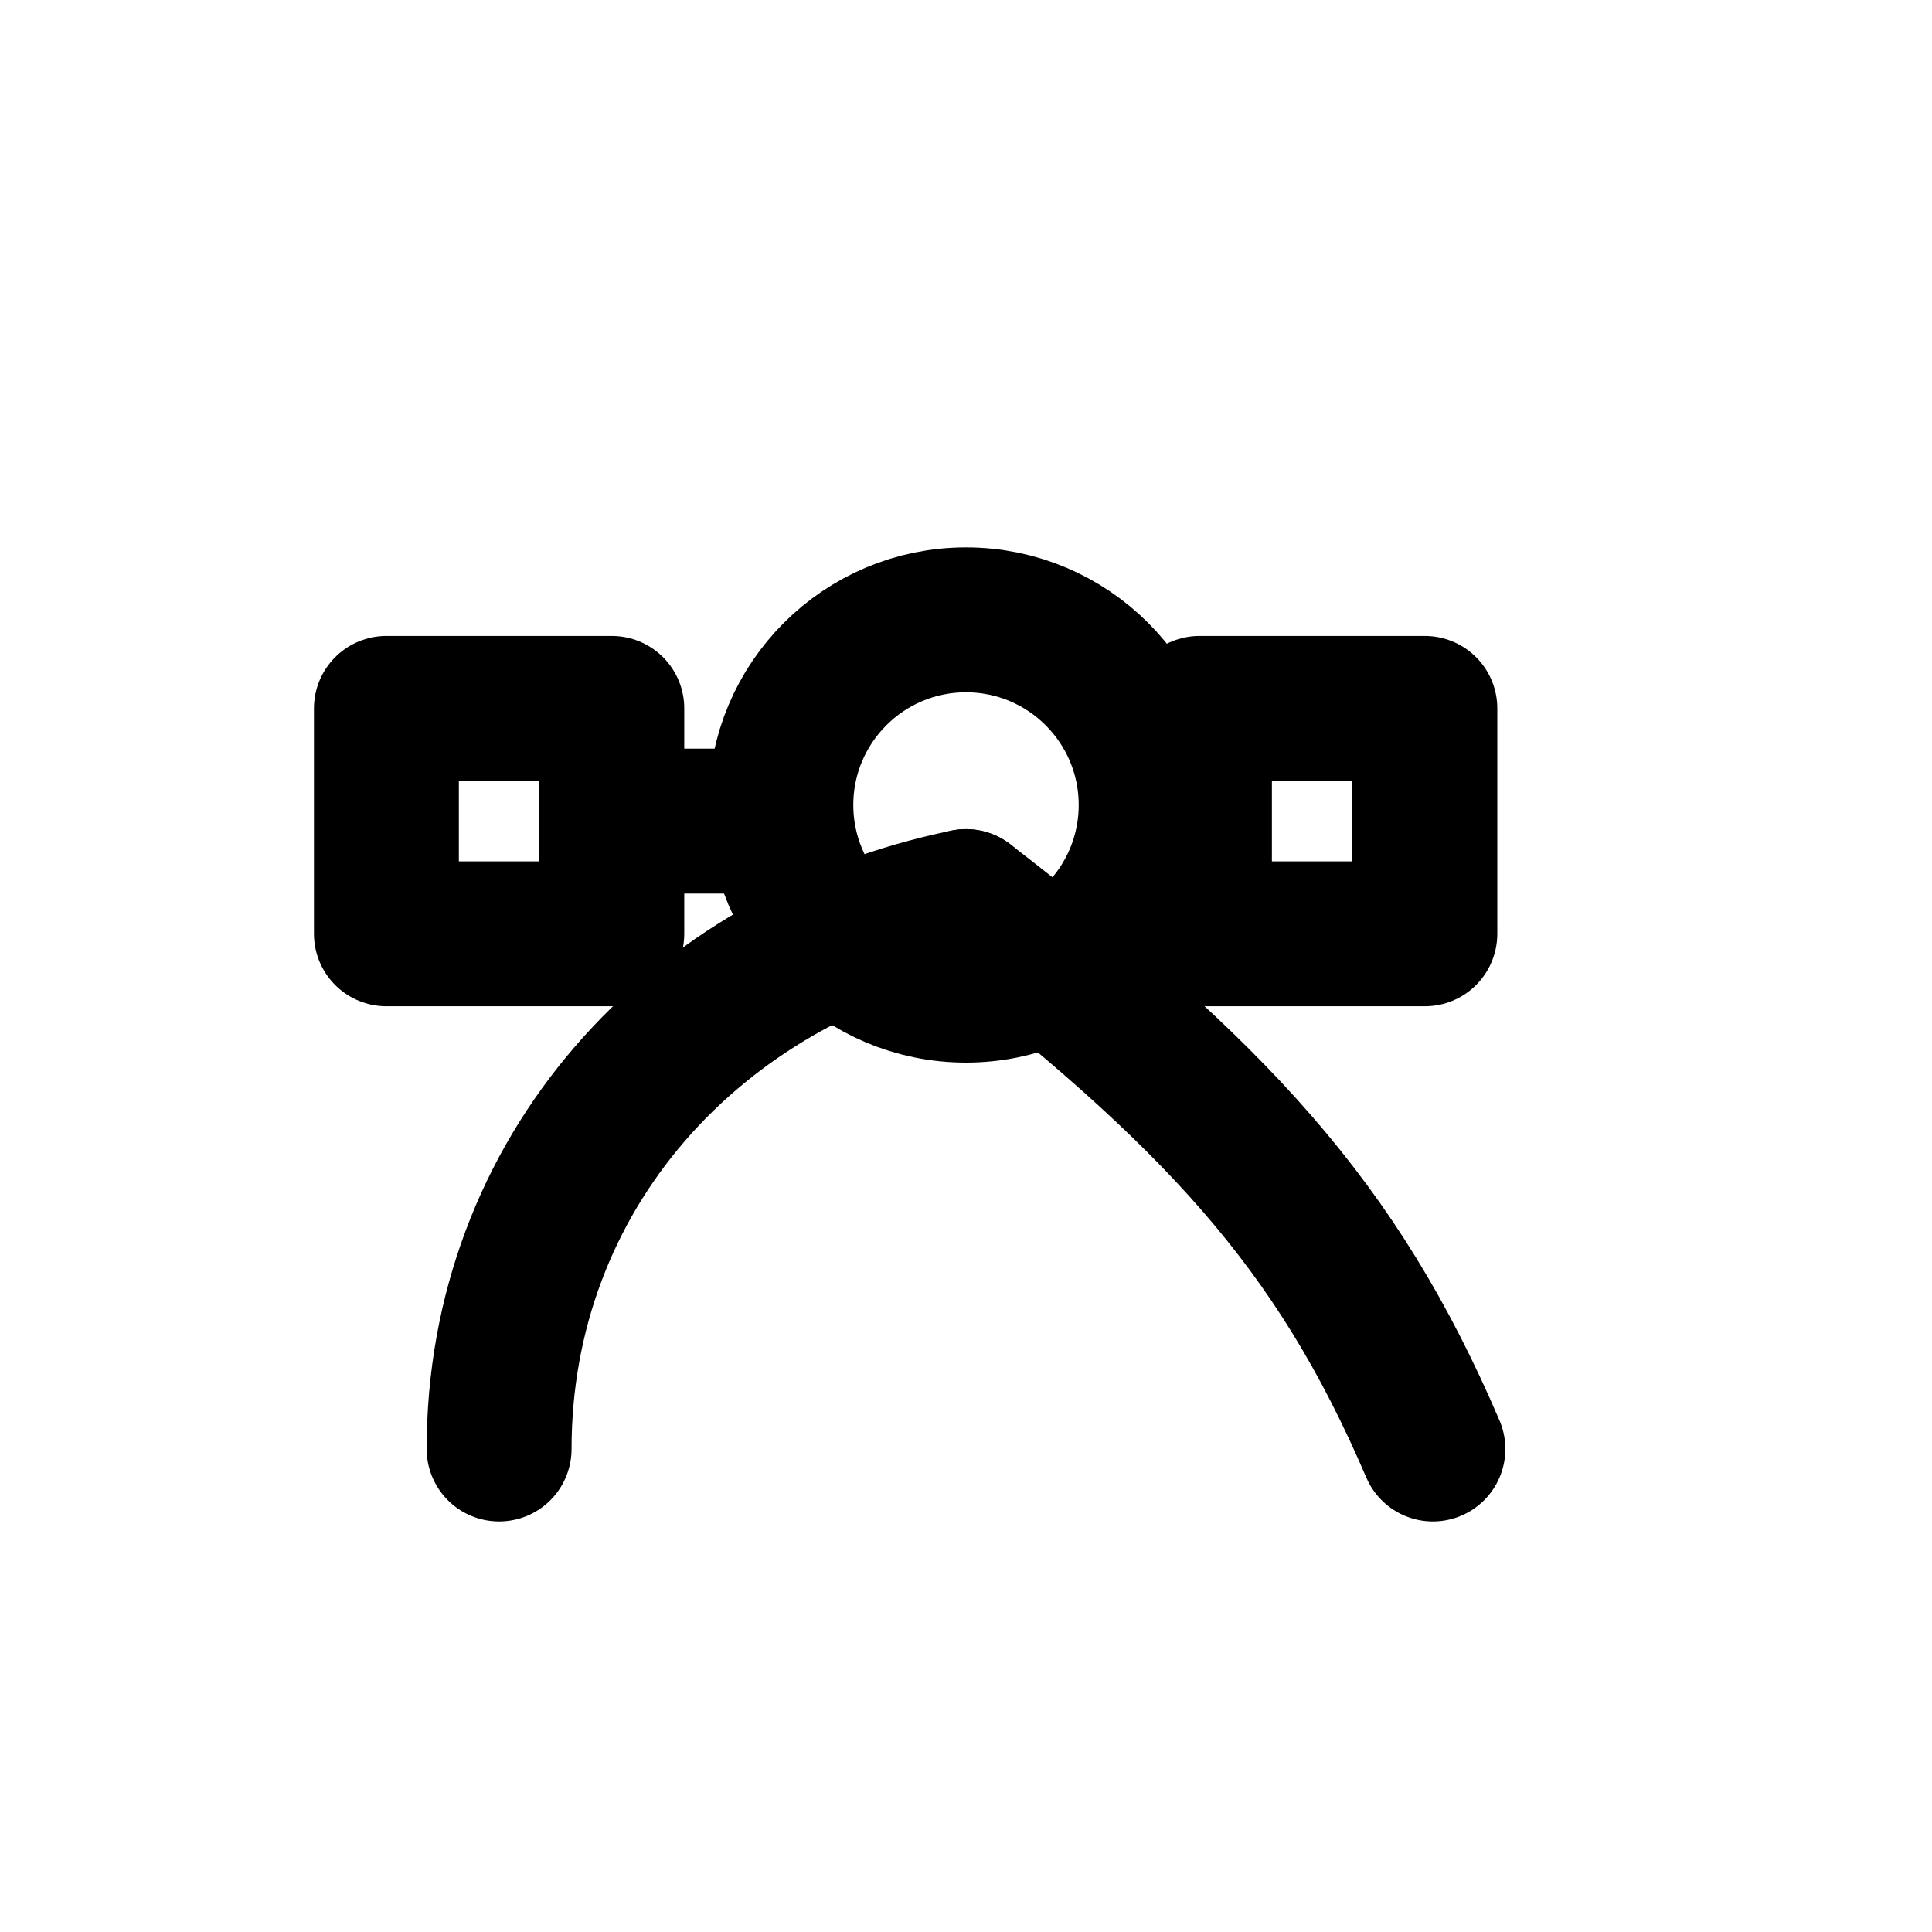
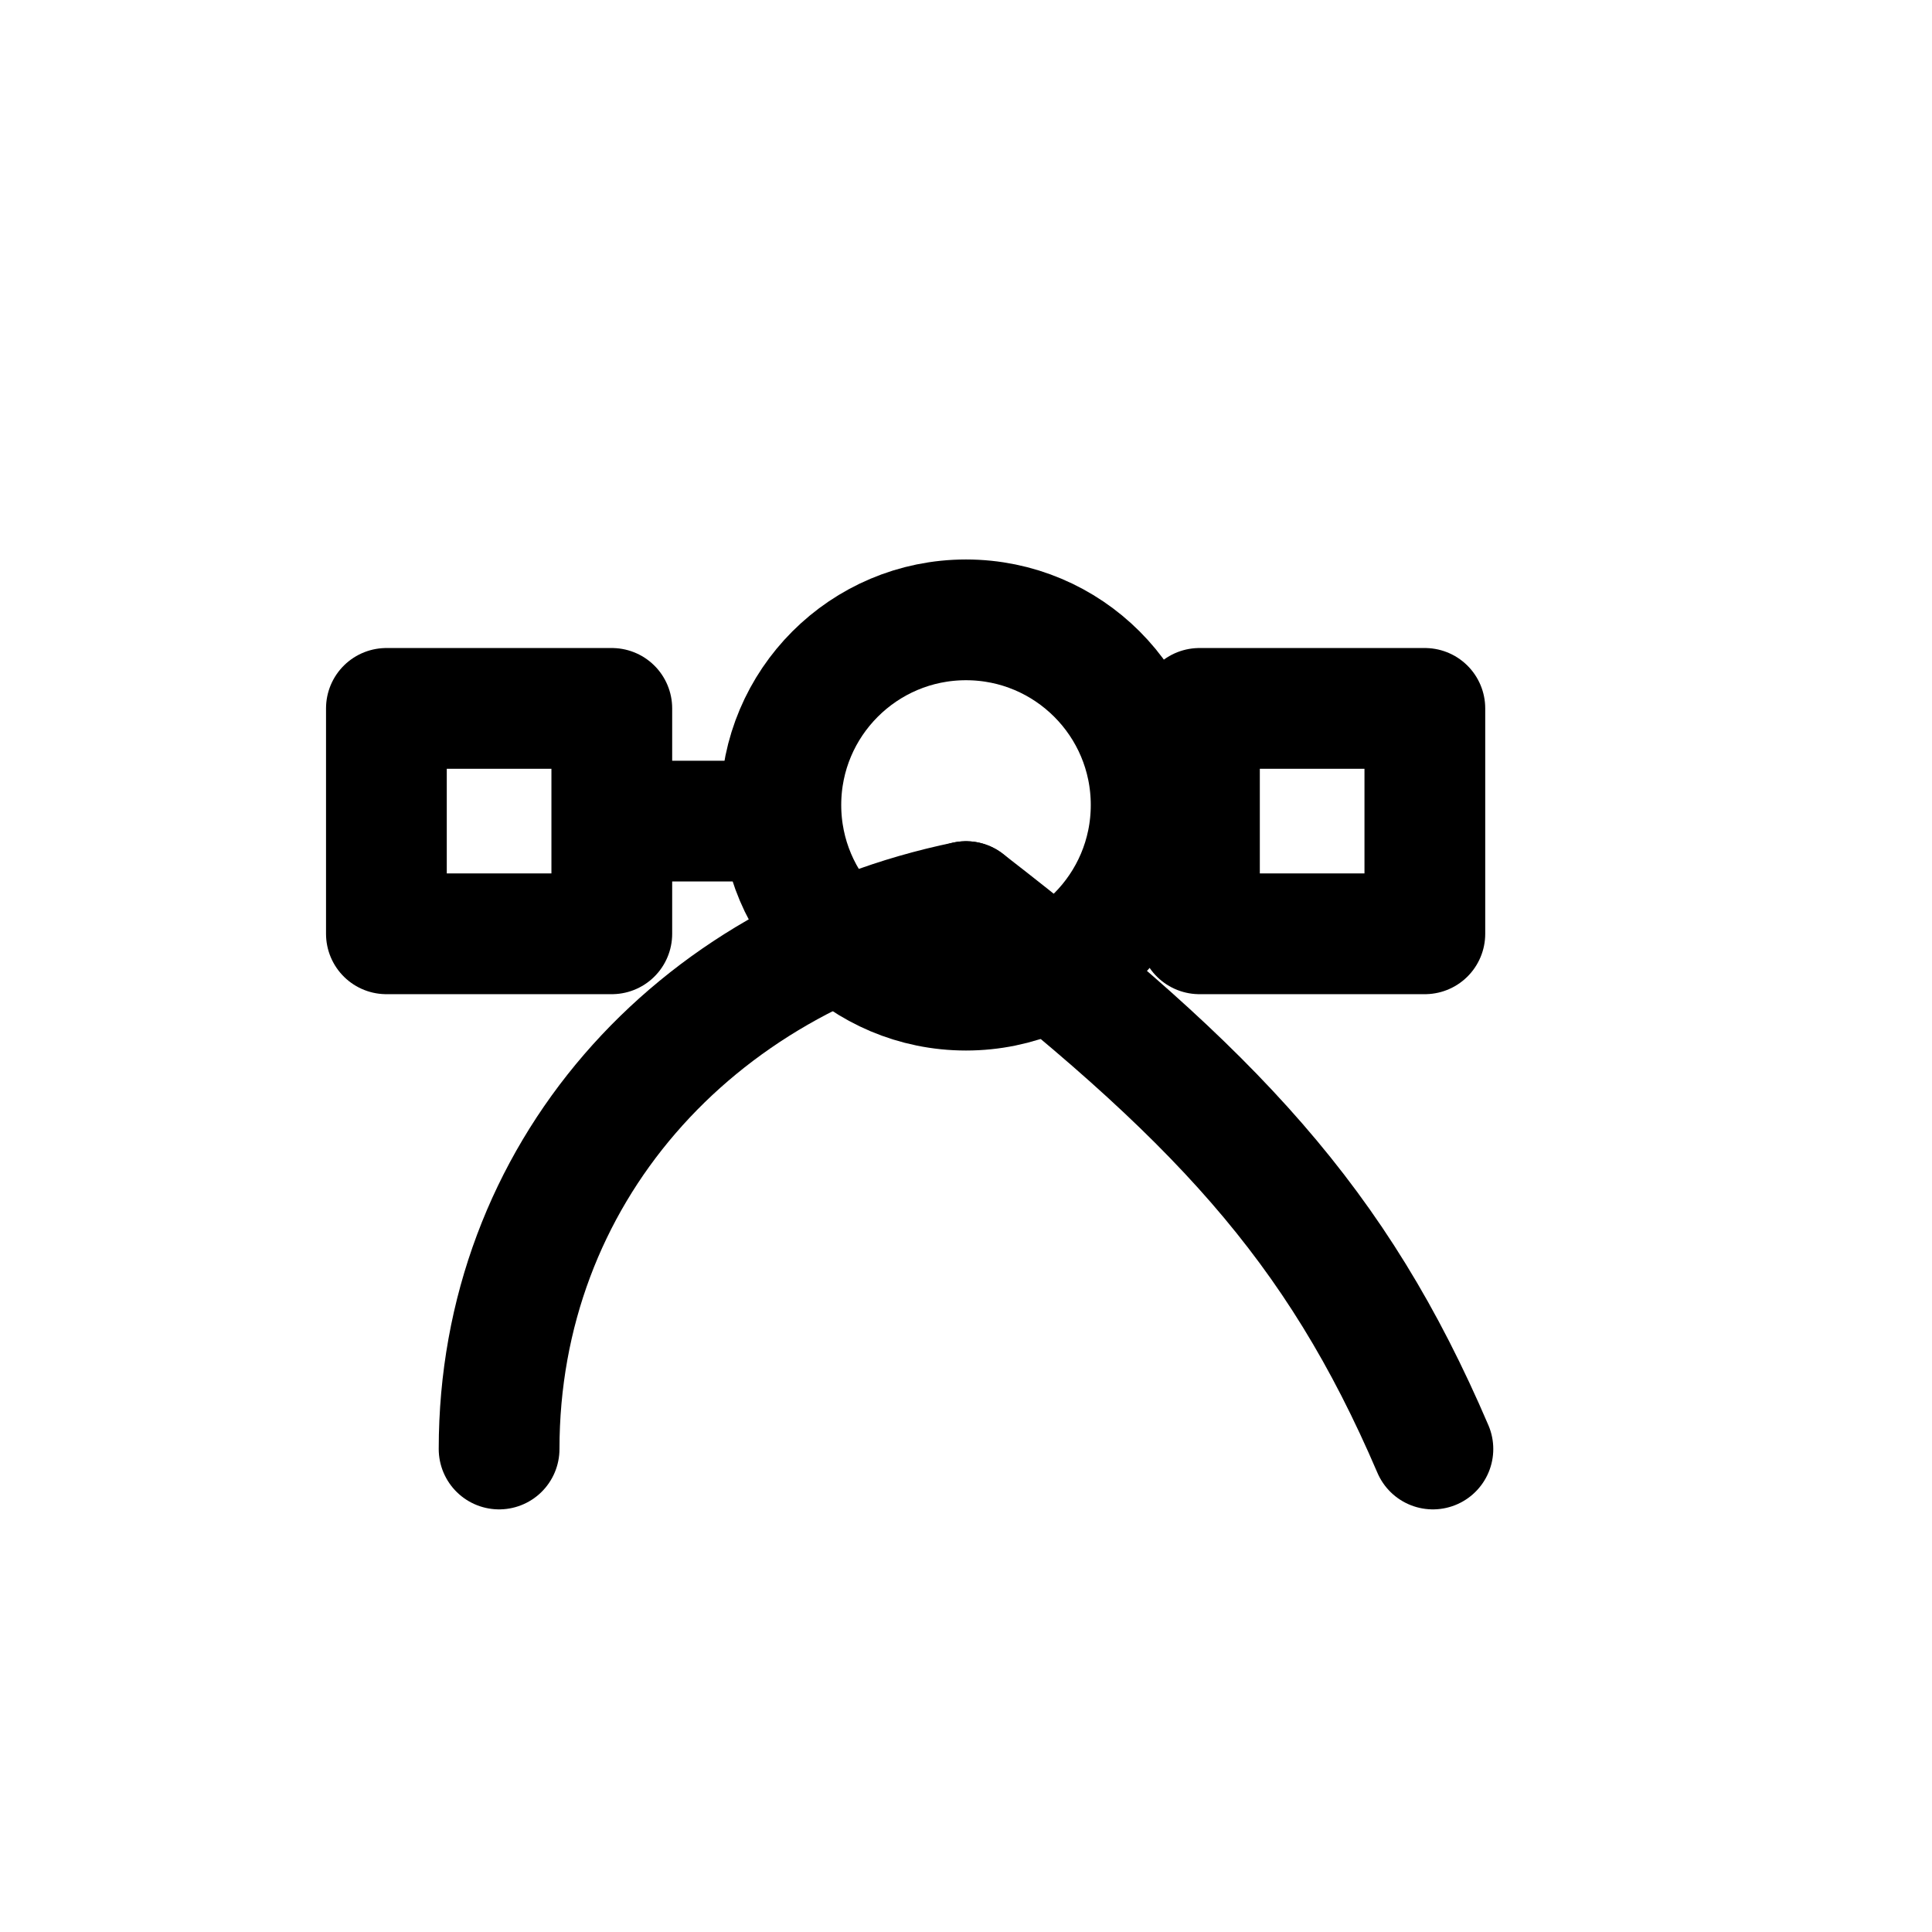
- <svg xmlns="http://www.w3.org/2000/svg" viewBox="0 0 24 24" fill="none" stroke="currentColor" stroke-width="1.8" stroke-linecap="round" stroke-linejoin="round" aria-hidden="true">
+ <svg xmlns="http://www.w3.org/2000/svg" viewBox="0 0 24 24" fill="none" stroke="currentColor" stroke-width="1.5" stroke-linecap="round" stroke-linejoin="round" aria-hidden="true">
  <circle cx="12" cy="10" r="2.3" />
  <rect x="4.8" y="8.8" width="2.8" height="2.8" />
  <rect x="14.9" y="8.8" width="2.8" height="2.8" />
  <path d="M9.7 10.2H7.9" />
  <path d="M14.6 10.2H14.3" />
  <path d="M6.2 18c0-3.4 2.4-6.1 5.8-6.8" />
  <path d="M17.8 18c-1.2-2.8-2.7-4.4-5.8-6.8" />
</svg>
